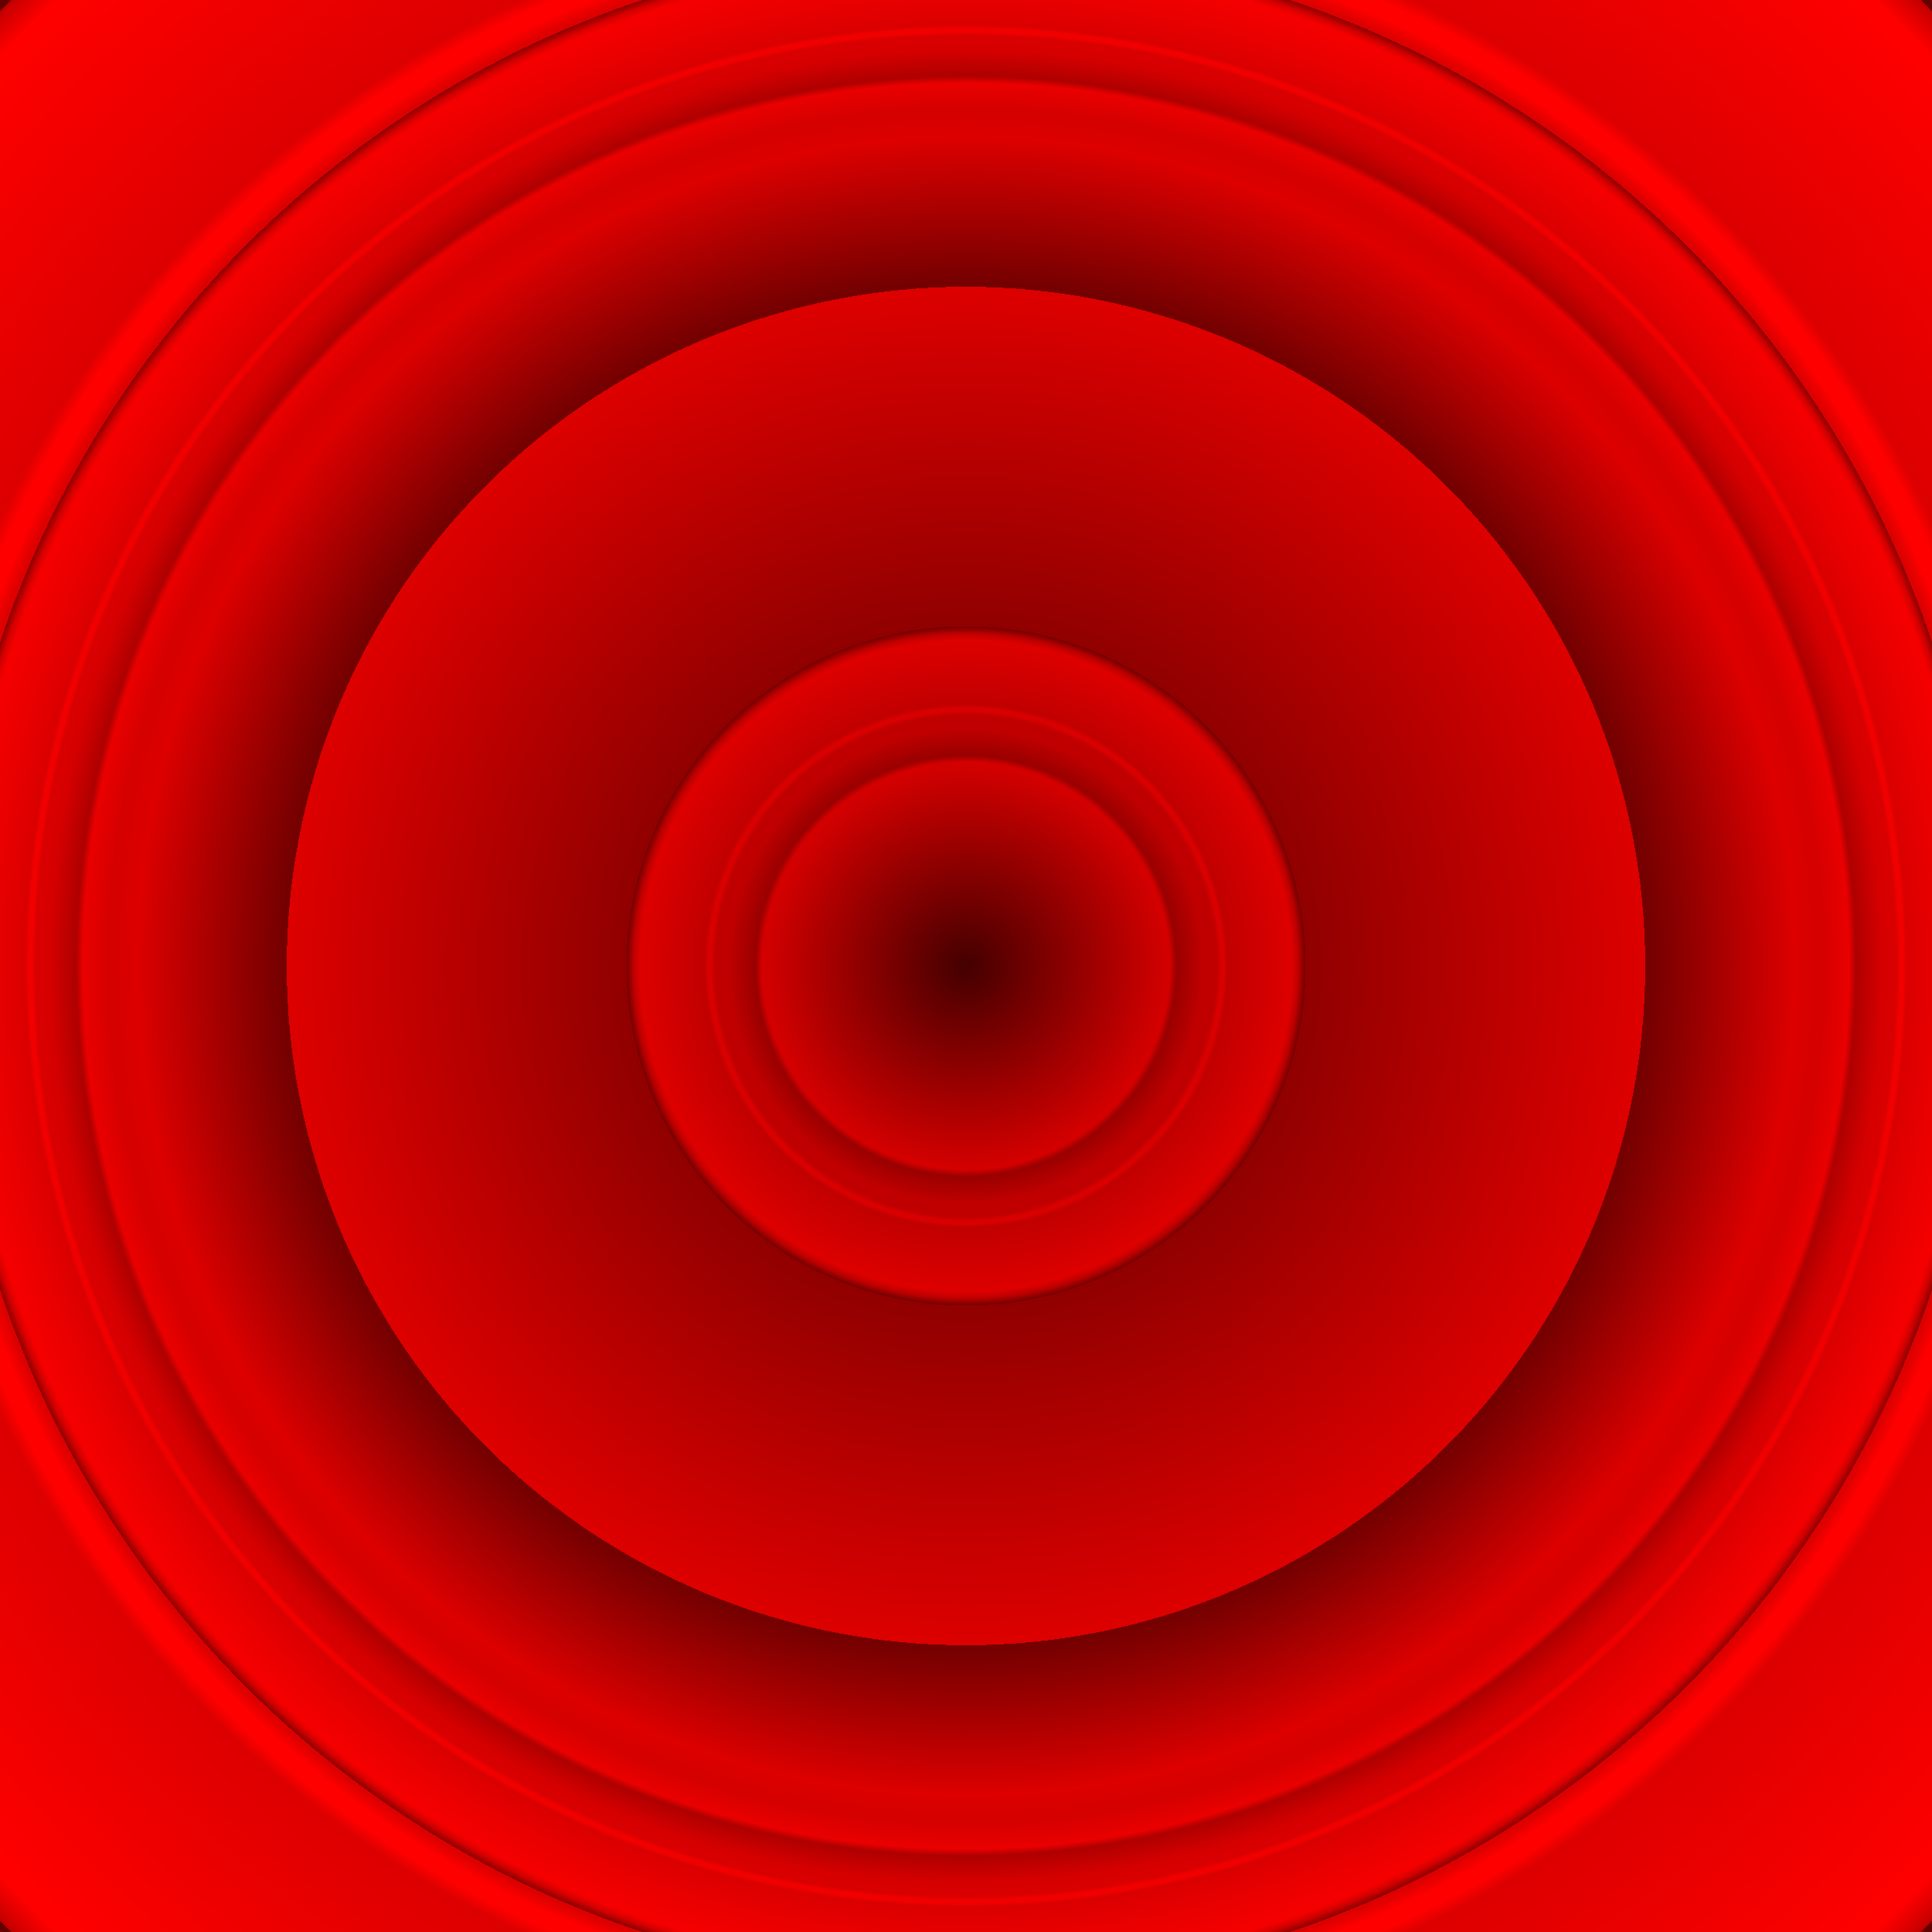
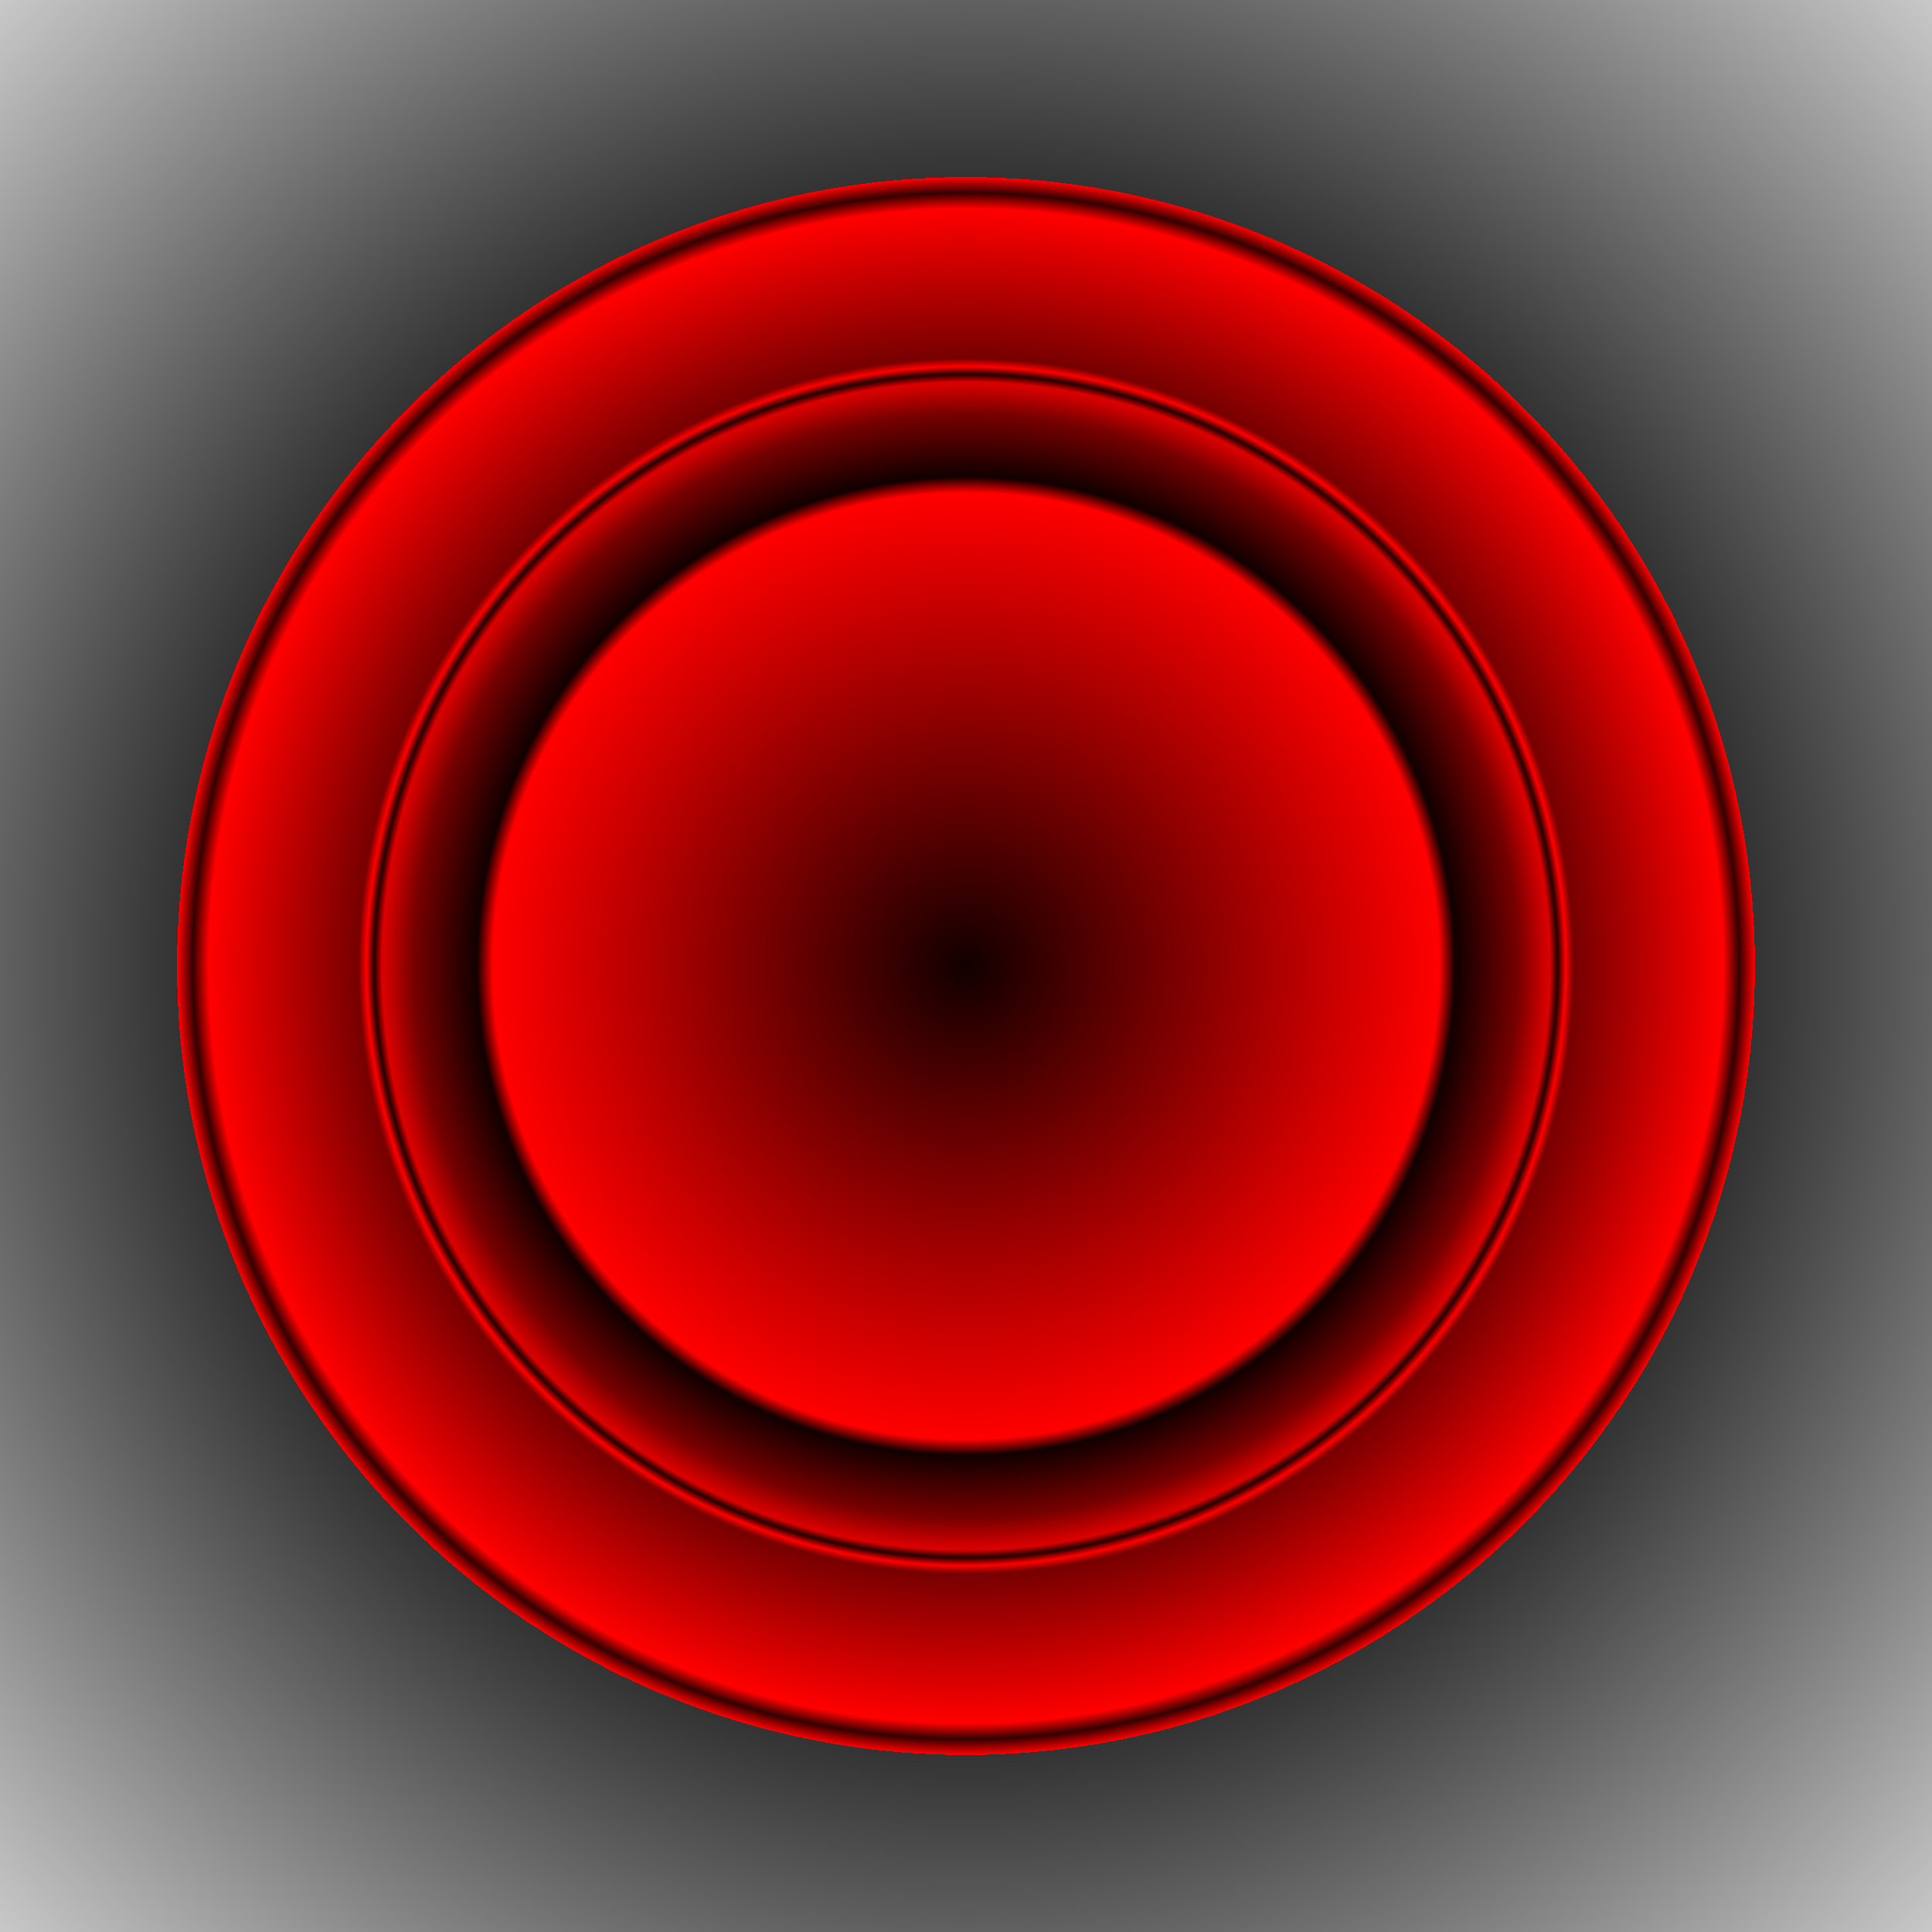
- <svg xmlns="http://www.w3.org/2000/svg" xmlns:xlink="http://www.w3.org/1999/xlink" width="512" height="512" viewBox="0 0 512 512" version="1.1">
+ <svg xmlns="http://www.w3.org/2000/svg" xmlns:xlink="http://www.w3.org/1999/xlink" width="100%" height="100%" viewBox="0 0 1000 1000" preserveAspectRatio="xMidYMid meet">
  <defs>
    <linearGradient id="linearGradient7">
-       <stop offset="0.000" style="stop-color:#440000;stop-opacity:1" />
+       <stop offset="0.000" style="stop-color:#110000;stop-opacity:1" />
      <stop offset="0.300" style="stop-color:#ff0000;stop-opacity:1" />
-       <stop offset="0.310" style="stop-color:#aa0000;stop-opacity:1" />
-       <stop offset="0.350" style="stop-color:#dd0000;stop-opacity:1" />
+       <stop offset="0.310" style="stop-color:#110000;stop-opacity:1" />
+       <stop offset="0.350" style="stop-color:#770000;stop-opacity:1" />
      <stop offset="0.370" style="stop-color:#dd0000;stop-opacity:1" />
-       <stop offset="0.375" style="stop-color:#ff0000;stop-opacity:1" />
+       <stop offset="0.375" style="stop-color:#220000;stop-opacity:1" />
      <stop offset="0.380" style="stop-color:#ff0000;stop-opacity:1" />
-       <stop offset="0.385" style="stop-color:#dd0000;stop-opacity:1" />
+       <stop offset="0.385" style="stop-color:#770000;stop-opacity:1" />
      <stop offset="0.480" style="stop-color:#ff0000;stop-opacity:1" />
-       <stop offset="0.490" style="stop-color:#cc0000;stop-opacity:1" />
-       <stop offset="0.500" style="stop-color:#660000;stop-opacity:1" />
-       <stop offset="0.500" style="stop-color:#000000;stop-opacity:0" />
-       <stop offset="1.000" style="stop-color:#000000;stop-opacity:0" />
+       <stop offset="0.490" style="stop-color:#330000;stop-opacity:1" />
+       <stop offset="0.500" style="stop-color:#ff0000;stop-opacity:1" />
+       <stop offset="0.500" style="stop-color:#333333;stop-opacity:1" />
+       <stop offset="1.000" style="stop-color:#ffffff;stop-opacity:1" />
    </linearGradient>
-     <radialGradient xlink:href="#linearGradient7" id="radialGradient77825" spreadMethod="repeat" cx="256" cy="256" fx="256" fy="256" r="180" gradientUnits="userSpaceOnUse" />
-     <radialGradient xlink:href="#linearGradient7" id="radialGradient77824" spreadMethod="repeat" cx="256" cy="256" fx="256" fy="256" r="732" gradientUnits="userSpaceOnUse" />
+     <radialGradient xlink:href="#linearGradient7" id="radialGradient77825" spreadMethod="repeat" cx="0.5" cy="0.5" fx="0.5" fy="0.5" r="0.81" gradientUnits="objectBoundingBox" />
  </defs>
-   <rect style="        fill:url(#radialGradient77824);        fill-opacity:1;" width="512" height="512" x="0" y="0" />
-   <rect y="0" x="0" height="512" width="512" style="      fill:url(#radialGradient77825);      fill-opacity:0.7" transform="rotate(0, 256, 256)" />
+   <rect style="       fill:url(#radialGradient77825);       fill-opacity:1;" width="1000" height="1000" x="0" y="0" />
</svg>
